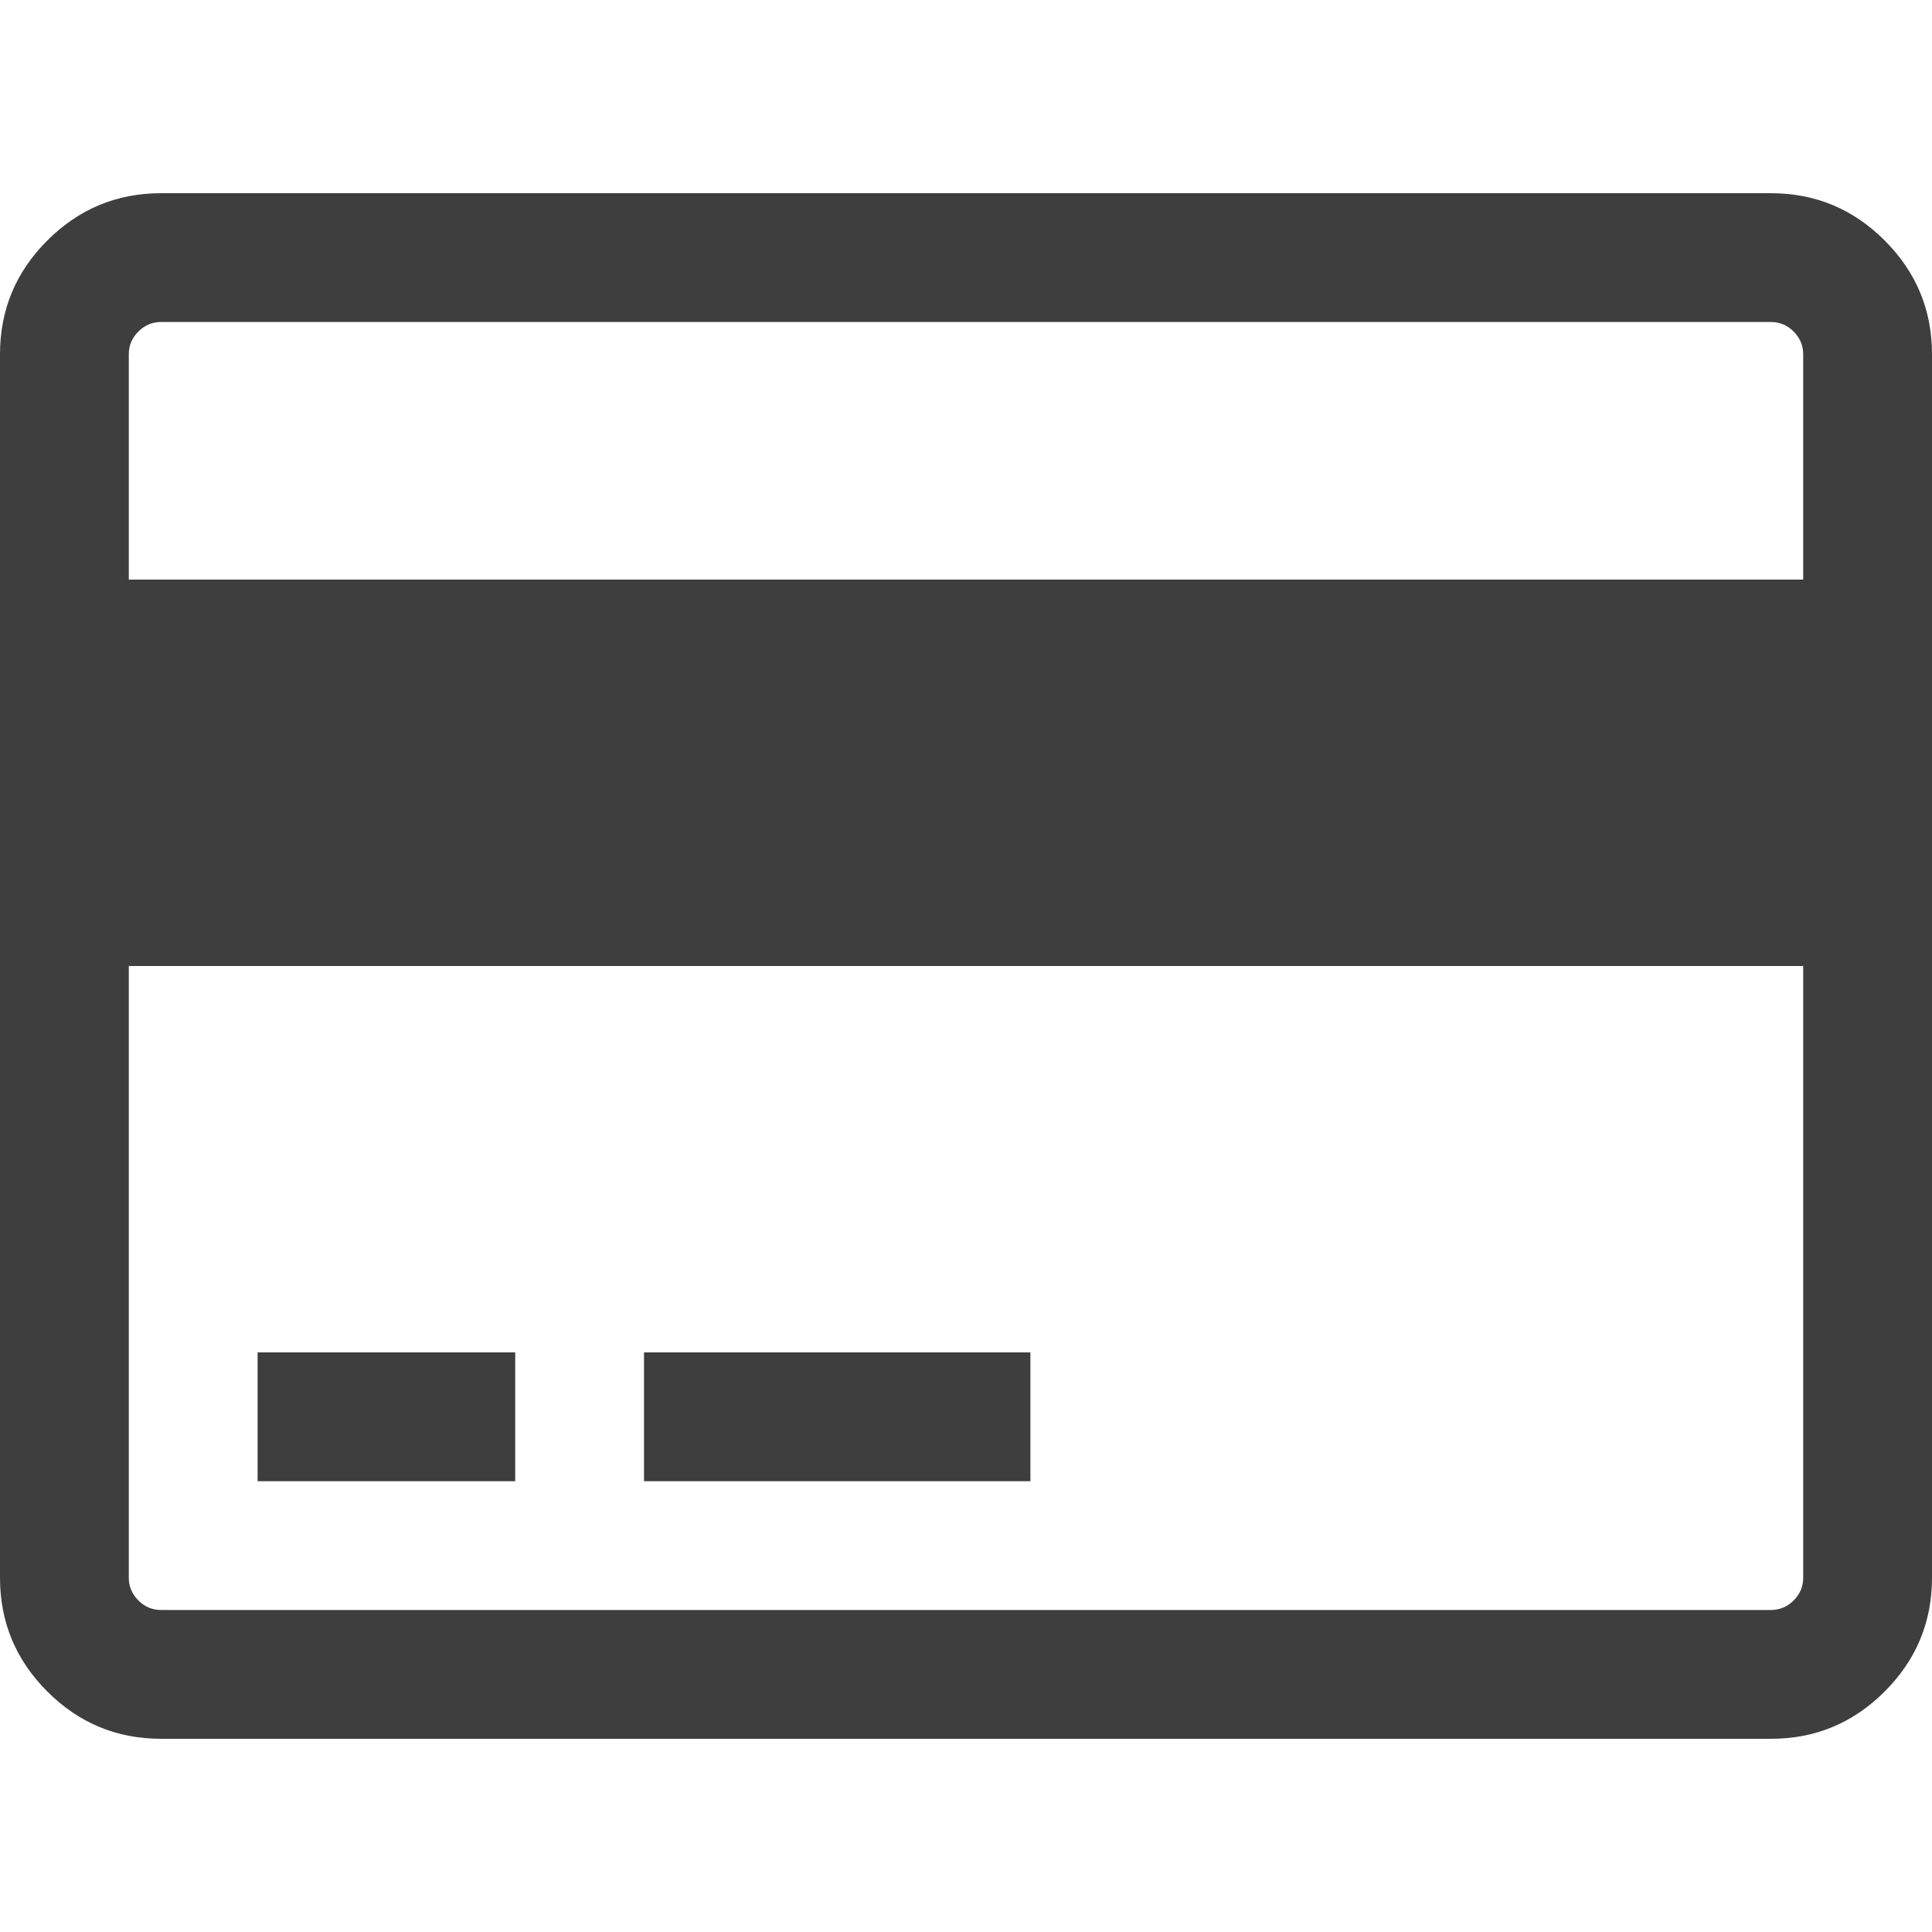
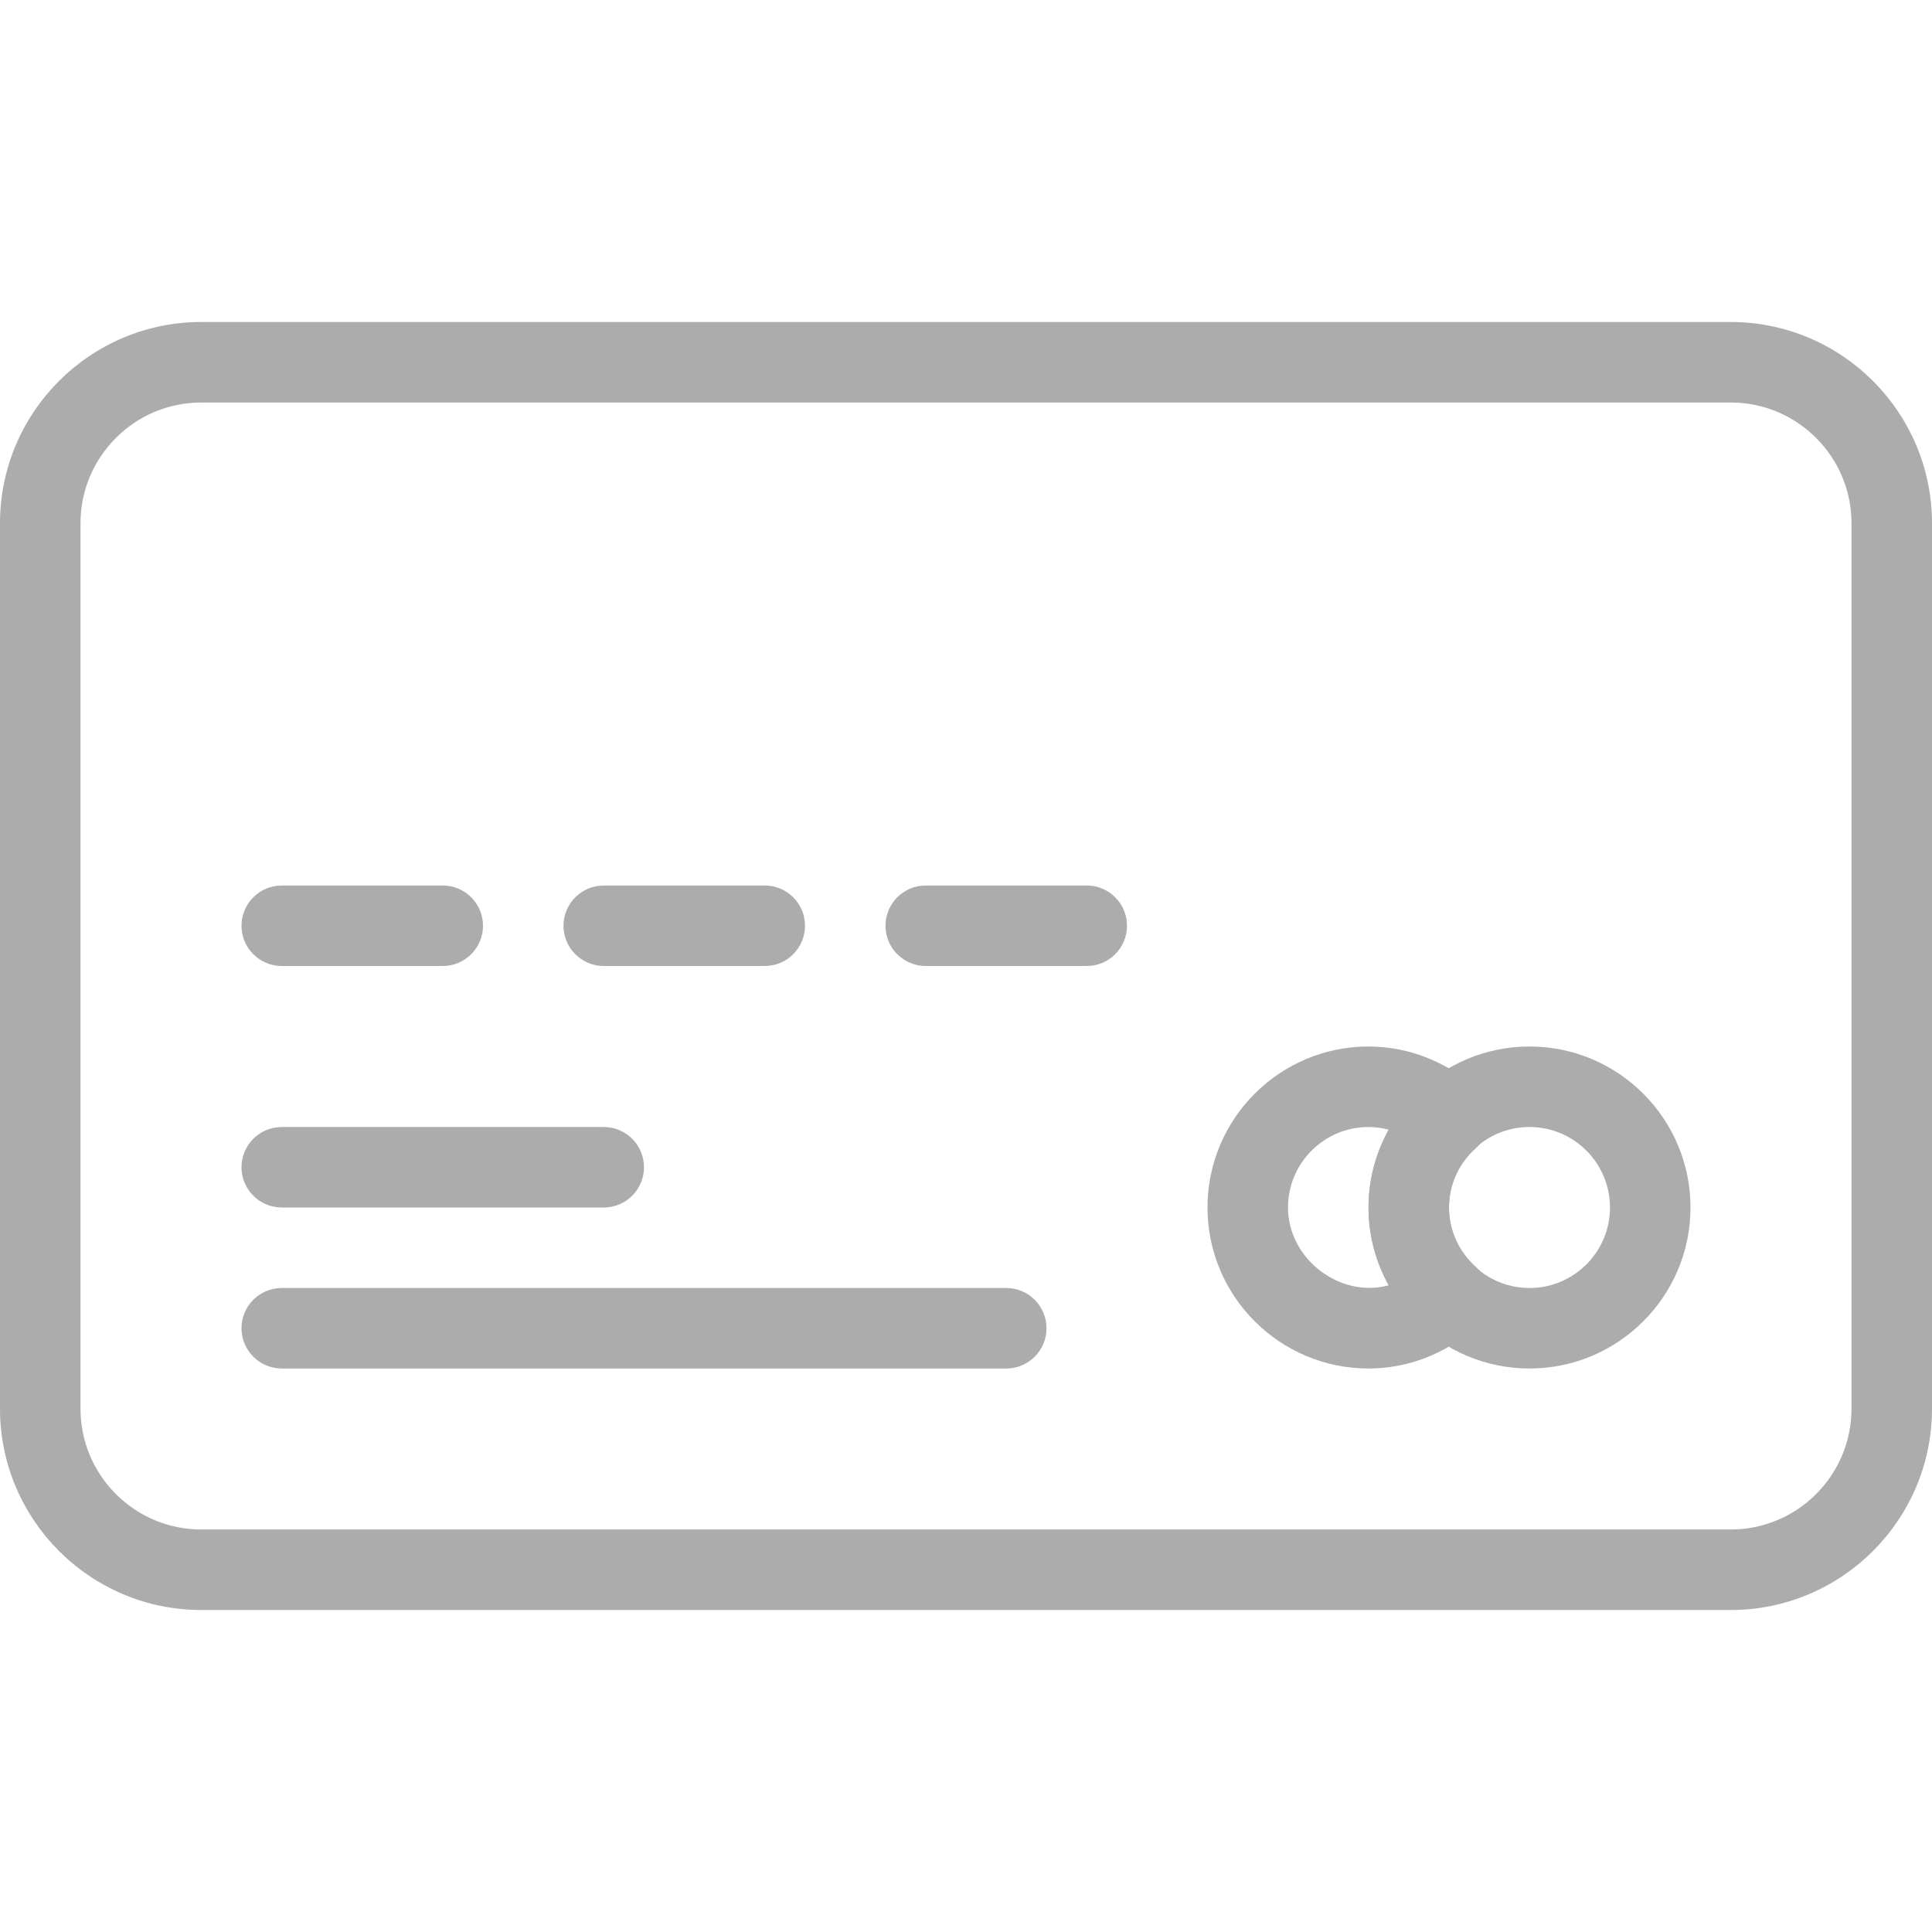
- <svg xmlns="http://www.w3.org/2000/svg" version="1.1" id="Capa_1" x="0px" y="0px" width="512px" height="512px" viewBox="0 0 548.176 548.176" style="enable-background:new 0 0 548.176 548.176;" xml:space="preserve">
+ <svg xmlns="http://www.w3.org/2000/svg" version="1.1" id="Layer_1" x="0px" y="0px" viewBox="0 0 512 512" style="enable-background:new 0 0 512 512;" xml:space="preserve" width="512px" height="512px" class="">
  <g>
    <g>
-       <path d="M534.754,68.238c-8.945-8.945-19.698-13.417-32.258-13.417H45.681c-12.562,0-23.313,4.471-32.264,13.417    C4.471,77.185,0,87.936,0,100.499v347.173c0,12.566,4.471,23.318,13.417,32.264c8.951,8.946,19.702,13.419,32.264,13.419h456.815    c12.56,0,23.312-4.473,32.258-13.419c8.945-8.945,13.422-19.697,13.422-32.264V100.499    C548.176,87.936,543.699,77.185,534.754,68.238z M511.627,447.679c0,2.478-0.903,4.613-2.711,6.427    c-1.807,1.8-3.949,2.703-6.42,2.703H45.681c-2.473,0-4.615-0.903-6.423-2.71c-1.807-1.813-2.712-3.949-2.712-6.427V274.088    h475.082V447.679z M511.627,164.449H36.545v-63.954c0-2.474,0.902-4.611,2.712-6.423c1.809-1.803,3.951-2.708,6.423-2.708h456.815    c2.471,0,4.613,0.901,6.42,2.708c1.808,1.812,2.711,3.949,2.711,6.423V164.449L511.627,164.449z" fill="#3e3e3e" />
-       <rect x="73.092" y="383.719" width="73.089" height="36.548" fill="#3e3e3e" />
-       <rect x="182.728" y="383.719" width="109.634" height="36.548" fill="#3e3e3e" />
+       <g>
+         <path d="M458.667,85.333H53.333C23.915,85.333,0,109.269,0,138.667v234.667c0,29.397,23.915,53.333,53.333,53.333h405.333    c29.419,0,53.333-23.936,53.333-53.333V138.667C512,109.269,488.085,85.333,458.667,85.333z M490.667,373.333    c0,17.643-14.357,32-32,32H53.333c-17.643,0-32-14.357-32-32V138.667c0-17.643,14.357-32,32-32h405.333c17.643,0,32,14.357,32,32    V373.333z" data-original="#000000" class="active-path" data-old_color="#acacac" fill="#acacac" />
+       </g>
+     </g>
+     <g>
+       <g>
+         <path d="M160,298.667H74.667c-5.888,0-10.667,4.779-10.667,10.667S68.779,320,74.667,320H160c5.888,0,10.667-4.779,10.667-10.667    S165.888,298.667,160,298.667z" data-original="#000000" class="active-path" data-old_color="#acacac" fill="#acacac" />
+       </g>
+     </g>
+     <g>
+       <g>
+         <path d="M266.667,341.333h-192C68.779,341.333,64,346.112,64,352c0,5.888,4.779,10.667,10.667,10.667h192    c5.888,0,10.667-4.779,10.667-10.667C277.333,346.112,272.555,341.333,266.667,341.333z" data-original="#000000" class="active-path" data-old_color="#acacac" fill="#acacac" />
+       </g>
+     </g>
+     <g>
+       <g>
+         <path d="M384,320c0-6.016,2.539-11.627,7.147-15.744c2.219-2.027,3.52-4.907,3.52-7.936c0-3.029-1.301-5.909-3.52-7.936    c-7.915-7.125-18.027-11.051-28.48-11.051C339.136,277.333,320,296.469,320,320s19.136,42.667,42.667,42.667    c10.453,0,20.565-3.925,28.48-11.029c2.219-2.027,3.52-4.907,3.52-7.936s-1.301-5.909-3.52-7.936    C386.539,331.627,384,326.016,384,320z M368.064,340.608c-12.992,3.541-26.731-7.019-26.731-20.608    c0-11.755,9.557-21.333,21.333-21.333c1.835,0,3.648,0.256,5.397,0.725c-3.499,6.272-5.397,13.355-5.397,20.608    S364.565,334.336,368.064,340.608z" data-original="#000000" class="active-path" data-old_color="#acacac" fill="#acacac" />
+       </g>
+     </g>
+     <g>
+       <g>
+         <path d="M117.333,234.667H74.667c-5.888,0-10.667,4.779-10.667,10.667S68.779,256,74.667,256h42.667    c5.888,0,10.667-4.779,10.667-10.667S123.221,234.667,117.333,234.667z" data-original="#000000" class="active-path" data-old_color="#acacac" fill="#acacac" />
+       </g>
+     </g>
+     <g>
+       <g>
+         <path d="M202.667,234.667H160c-5.888,0-10.667,4.779-10.667,10.667S154.112,256,160,256h42.667    c5.888,0,10.667-4.779,10.667-10.667S208.555,234.667,202.667,234.667z" data-original="#000000" class="active-path" data-old_color="#acacac" fill="#acacac" />
+       </g>
+     </g>
+     <g>
+       <g>
+         <path d="M288,234.667h-42.667c-5.888,0-10.667,4.779-10.667,10.667S239.445,256,245.333,256H288    c5.888,0,10.667-4.779,10.667-10.667S293.888,234.667,288,234.667z" data-original="#000000" class="active-path" data-old_color="#acacac" fill="#acacac" />
+       </g>
+     </g>
+     <g>
+       <g>
+         <path d="M405.333,277.333c-23.531,0-42.667,19.136-42.667,42.667s19.136,42.667,42.667,42.667    C428.864,362.667,448,343.531,448,320C448,296.469,428.864,277.333,405.333,277.333z M405.333,341.333    C393.557,341.333,384,331.755,384,320s9.557-21.333,21.333-21.333s21.333,9.579,21.333,21.333S417.109,341.333,405.333,341.333z" data-original="#000000" class="active-path" data-old_color="#acacac" fill="#acacac" />
+       </g>
    </g>
  </g>
-   <g>
- </g>
-   <g>
- </g>
-   <g>
- </g>
-   <g>
- </g>
-   <g>
- </g>
-   <g>
- </g>
-   <g>
- </g>
-   <g>
- </g>
-   <g>
- </g>
-   <g>
- </g>
-   <g>
- </g>
-   <g>
- </g>
-   <g>
- </g>
-   <g>
- </g>
-   <g>
- </g>
</svg>
